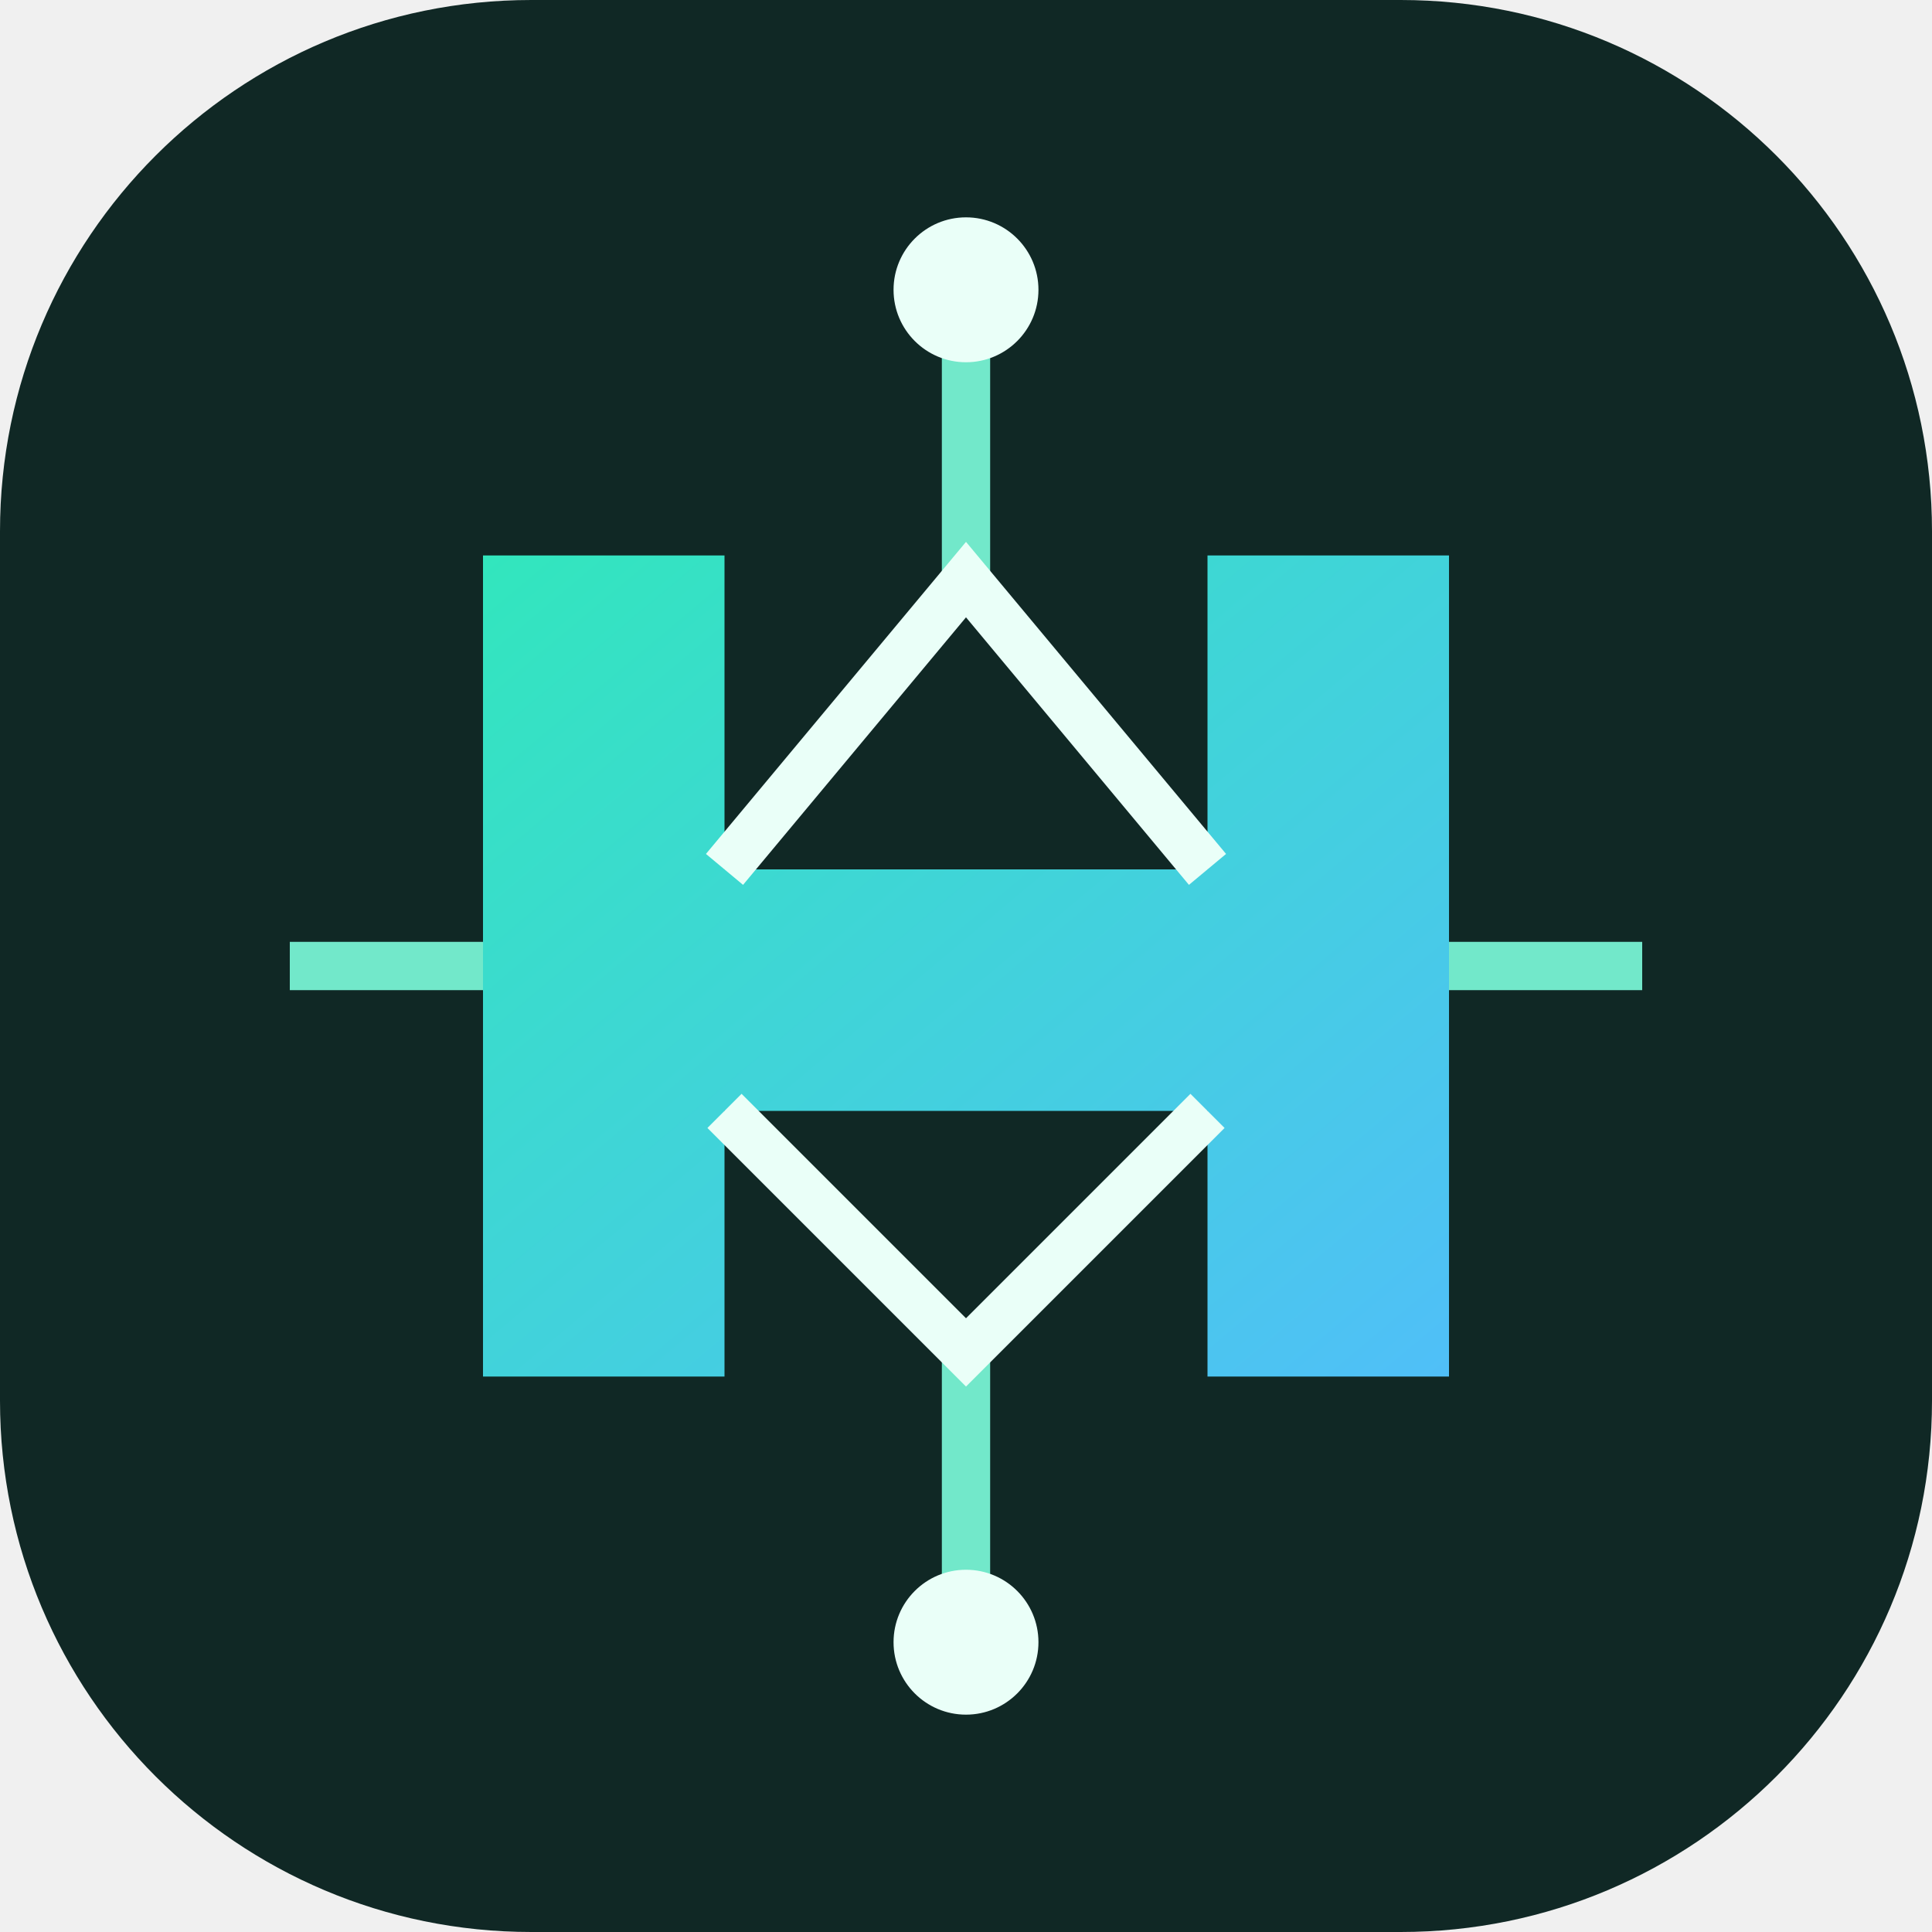
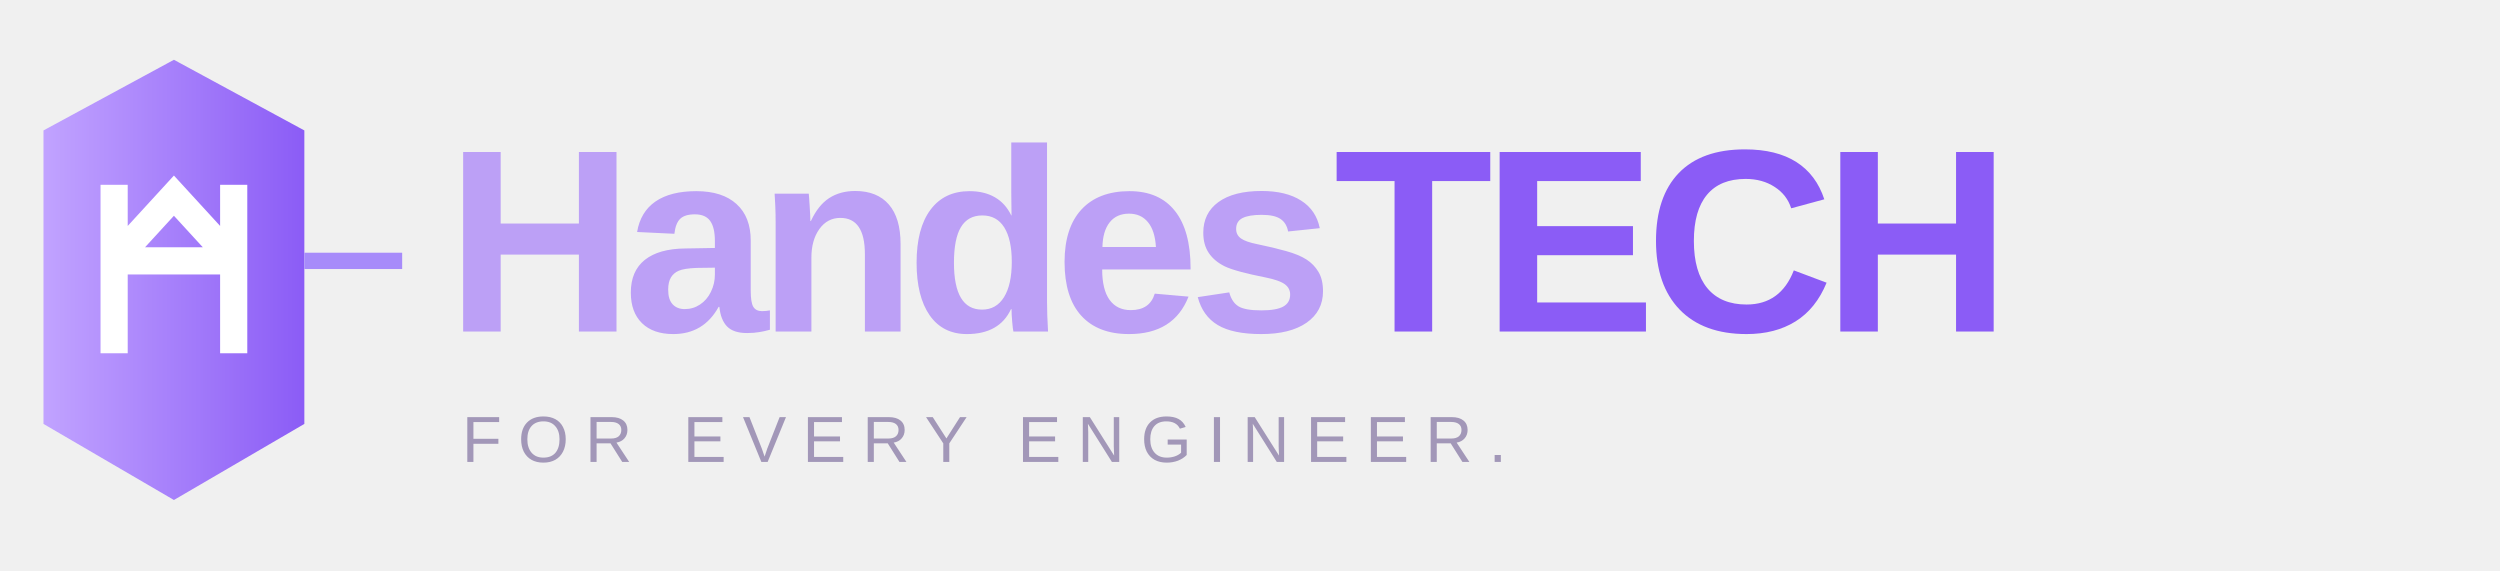
- <svg xmlns="http://www.w3.org/2000/svg" viewBox="0 0 80 80">
+ <svg xmlns="http://www.w3.org/2000/svg" viewBox="0 0 460 105">
  <defs>
-     <linearGradient id="g" x2="1" y2="1">
-       <stop stop-color="#32e6bd" />
-       <stop offset="1" stop-color="#50bff8" />
+     <linearGradient id="p">
+       <stop stop-color="#c1a3ff" />
+       <stop offset="1" stop-color="#8b5cf6" />
    </linearGradient>
  </defs>
-   <rect width="80" height="80" rx="22" fill="#102825" />
-   <path d="M20 57V23h10v13h20V23h10v34H50V46H30v11z" fill="url(#g)" />
-   <path d="M12 40h8m40 0h8M40 12v12m0 32v12" stroke="#72e8ca" stroke-width="2" />
-   <path d="m30 36 10-12 10 12M30 46l10 10 10-10" fill="none" stroke="#eafff8" stroke-width="2" />
-   <circle cx="40" cy="12" r="3" fill="#eafff8" />
-   <circle cx="40" cy="68" r="3" fill="#eafff8" />
+   <path d="M8 78V24l24-13 24 13v54L32 92z" fill="url(#p)" />
+   <path d="M21 65V34m22 0v31M21 48h22m-22 0 11-12 11 12" fill="none" stroke="#fff" stroke-width="5" />
+   <path d="M56 48h18" stroke="#a78bfa" stroke-width="3" />
+   <text x="82" y="61" fill="#bca0f6" font-family="Arial,sans-serif" font-size="48" font-weight="800" letter-spacing="-2">Handes<tspan fill="#8b5cf6">TECH</tspan>
+   </text>
+   <text x="85" y="85" fill="#a297b8" font-family="Arial,sans-serif" font-size="12" letter-spacing="3">FOR EVERY ENGINEER.</text>
</svg>
